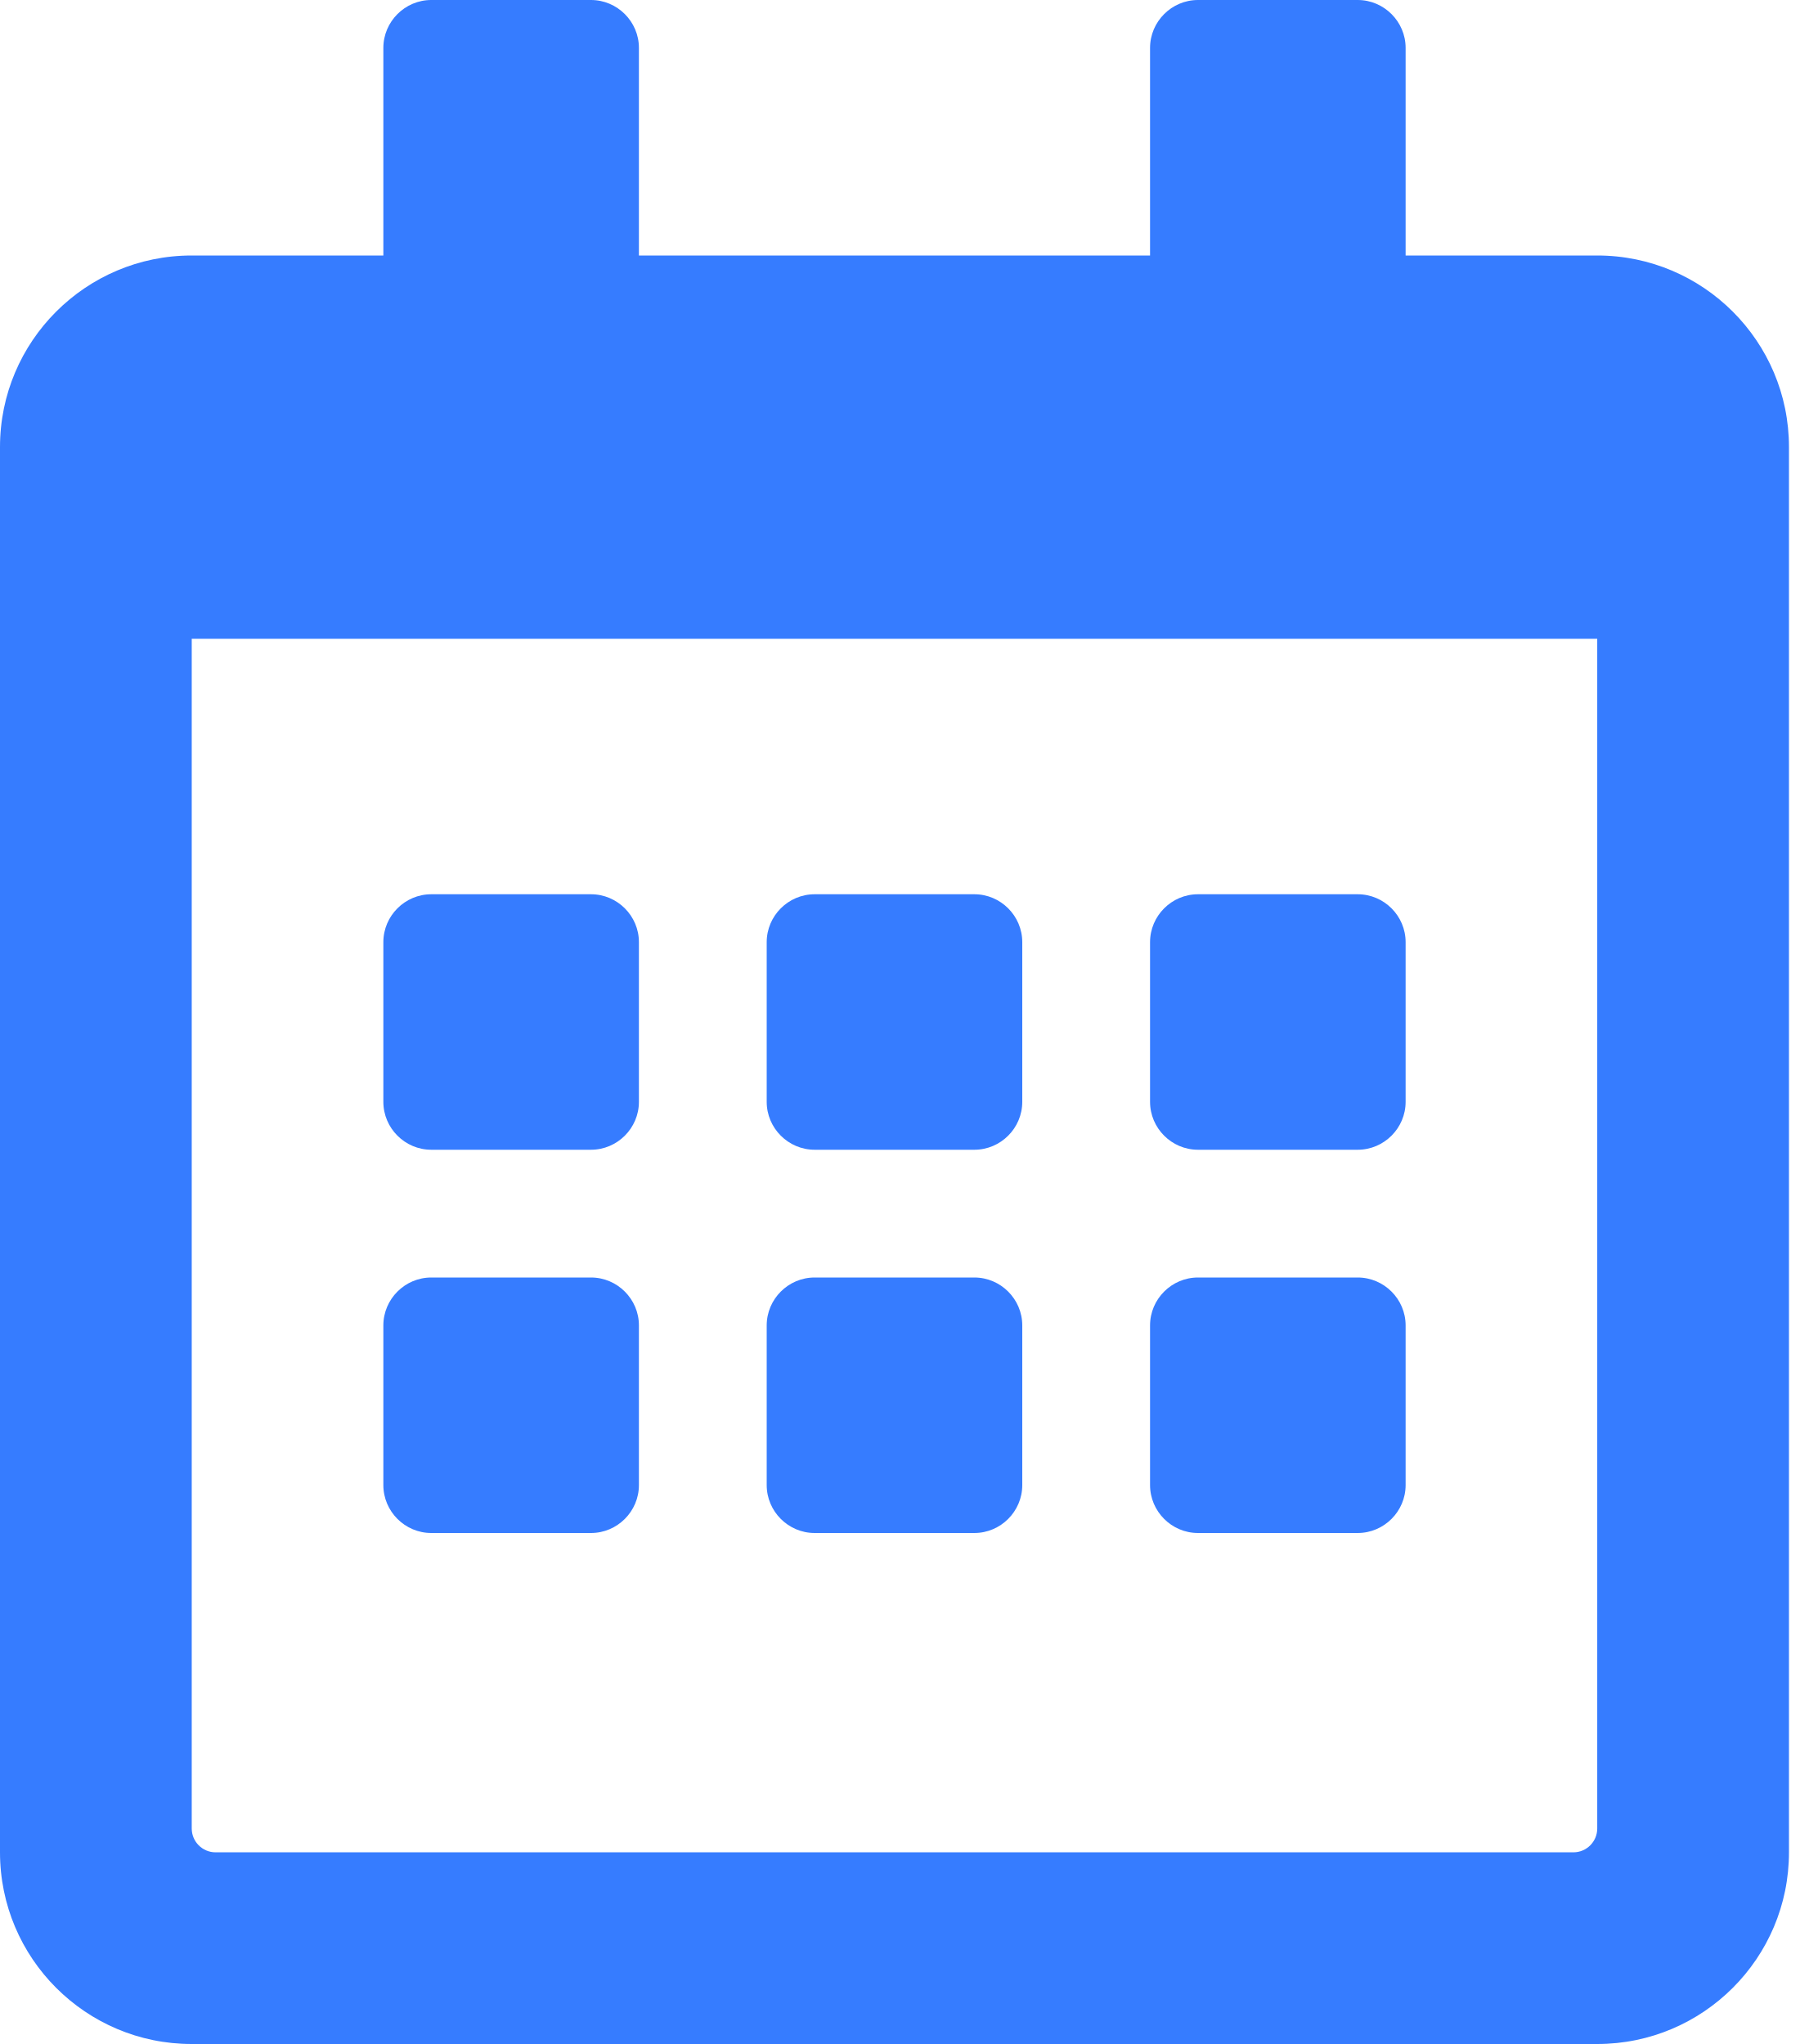
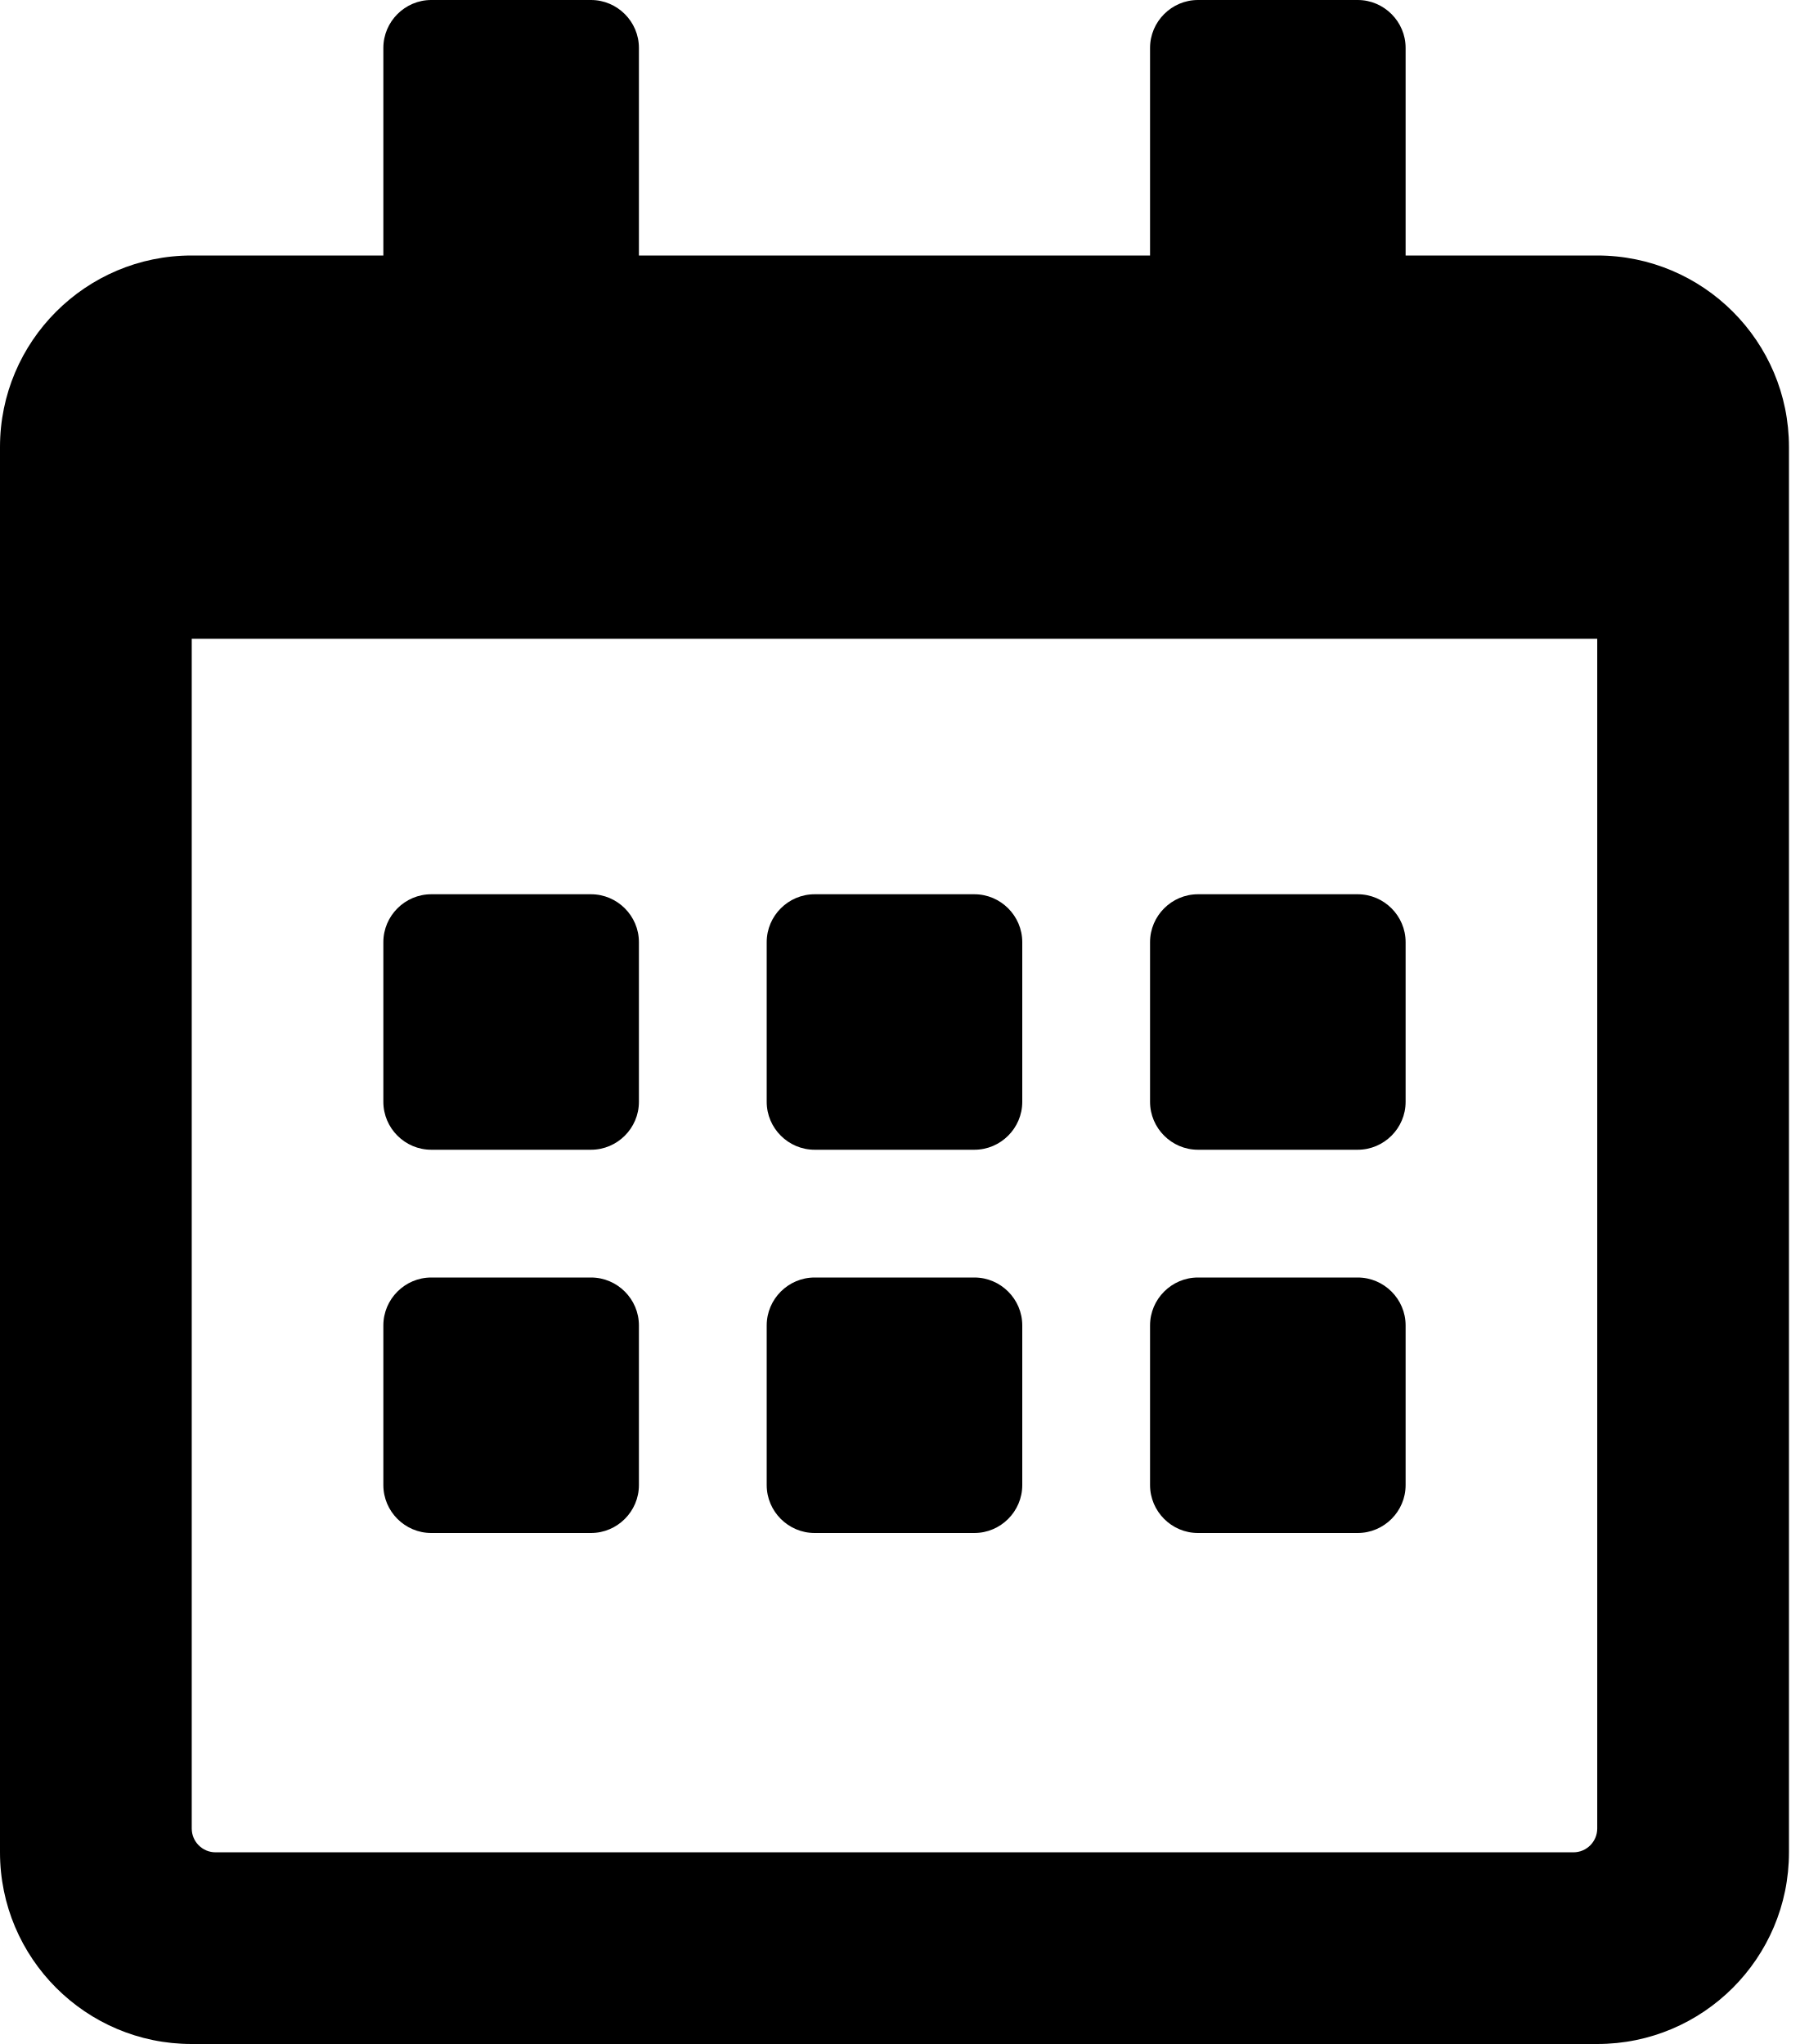
<svg xmlns="http://www.w3.org/2000/svg" width="16" height="18" viewBox="0 0 16 18">
  <g fill="none" fill-rule="evenodd">
-     <g fill="#367CFF" fill-rule="nonzero">
+     <g fill="#000000" fill-rule="nonzero">
      <g>
        <path d="M156.062 39c.932 0 1.688-.756 1.688-1.688V24.937c0-.931-.756-1.687-1.688-1.687h-1.687v-1.828c0-.232-.19-.422-.422-.422h-1.406c-.232 0-.422.19-.422.422v1.828h-4.5v-1.828c0-.232-.19-.422-.422-.422h-1.406c-.232 0-.422.19-.422.422v1.828h-1.688c-.931 0-1.687.756-1.687 1.687v12.375c0 .932.756 1.688 1.687 1.688h12.375zm-.21-1.688h-11.954c-.116 0-.21-.094-.21-.21V26.625h12.374v10.477c0 .116-.094.21-.21.21zm-8.649-6.187c.232 0 .422-.19.422-.422v-1.406c0-.232-.19-.422-.422-.422h-1.406c-.232 0-.422.19-.422.422v1.406c0 .232.19.422.422.422h1.406zm3.375 0c.232 0 .422-.19.422-.422v-1.406c0-.232-.19-.422-.422-.422h-1.406c-.232 0-.422.19-.422.422v1.406c0 .232.19.422.422.422h1.406zm3.375 0c.232 0 .422-.19.422-.422v-1.406c0-.232-.19-.422-.422-.422h-1.406c-.232 0-.422.19-.422.422v1.406c0 .232.19.422.422.422h1.406zm-3.375 3.375c.232 0 .422-.19.422-.422v-1.406c0-.232-.19-.422-.422-.422h-1.406c-.232 0-.422.19-.422.422v1.406c0 .232.19.422.422.422h1.406zm-3.375 0c.232 0 .422-.19.422-.422v-1.406c0-.232-.19-.422-.422-.422h-1.406c-.232 0-.422.19-.422.422v1.406c0 .232.19.422.422.422h1.406zm6.75 0c.232 0 .422-.19.422-.422v-1.406c0-.232-.19-.422-.422-.422h-1.406c-.232 0-.422.19-.422.422v1.406c0 .232.19.422.422.422h1.406z" transform="translate(-939 -57) translate(797 36)" />
      </g>
    </g>
  </g>
</svg>
